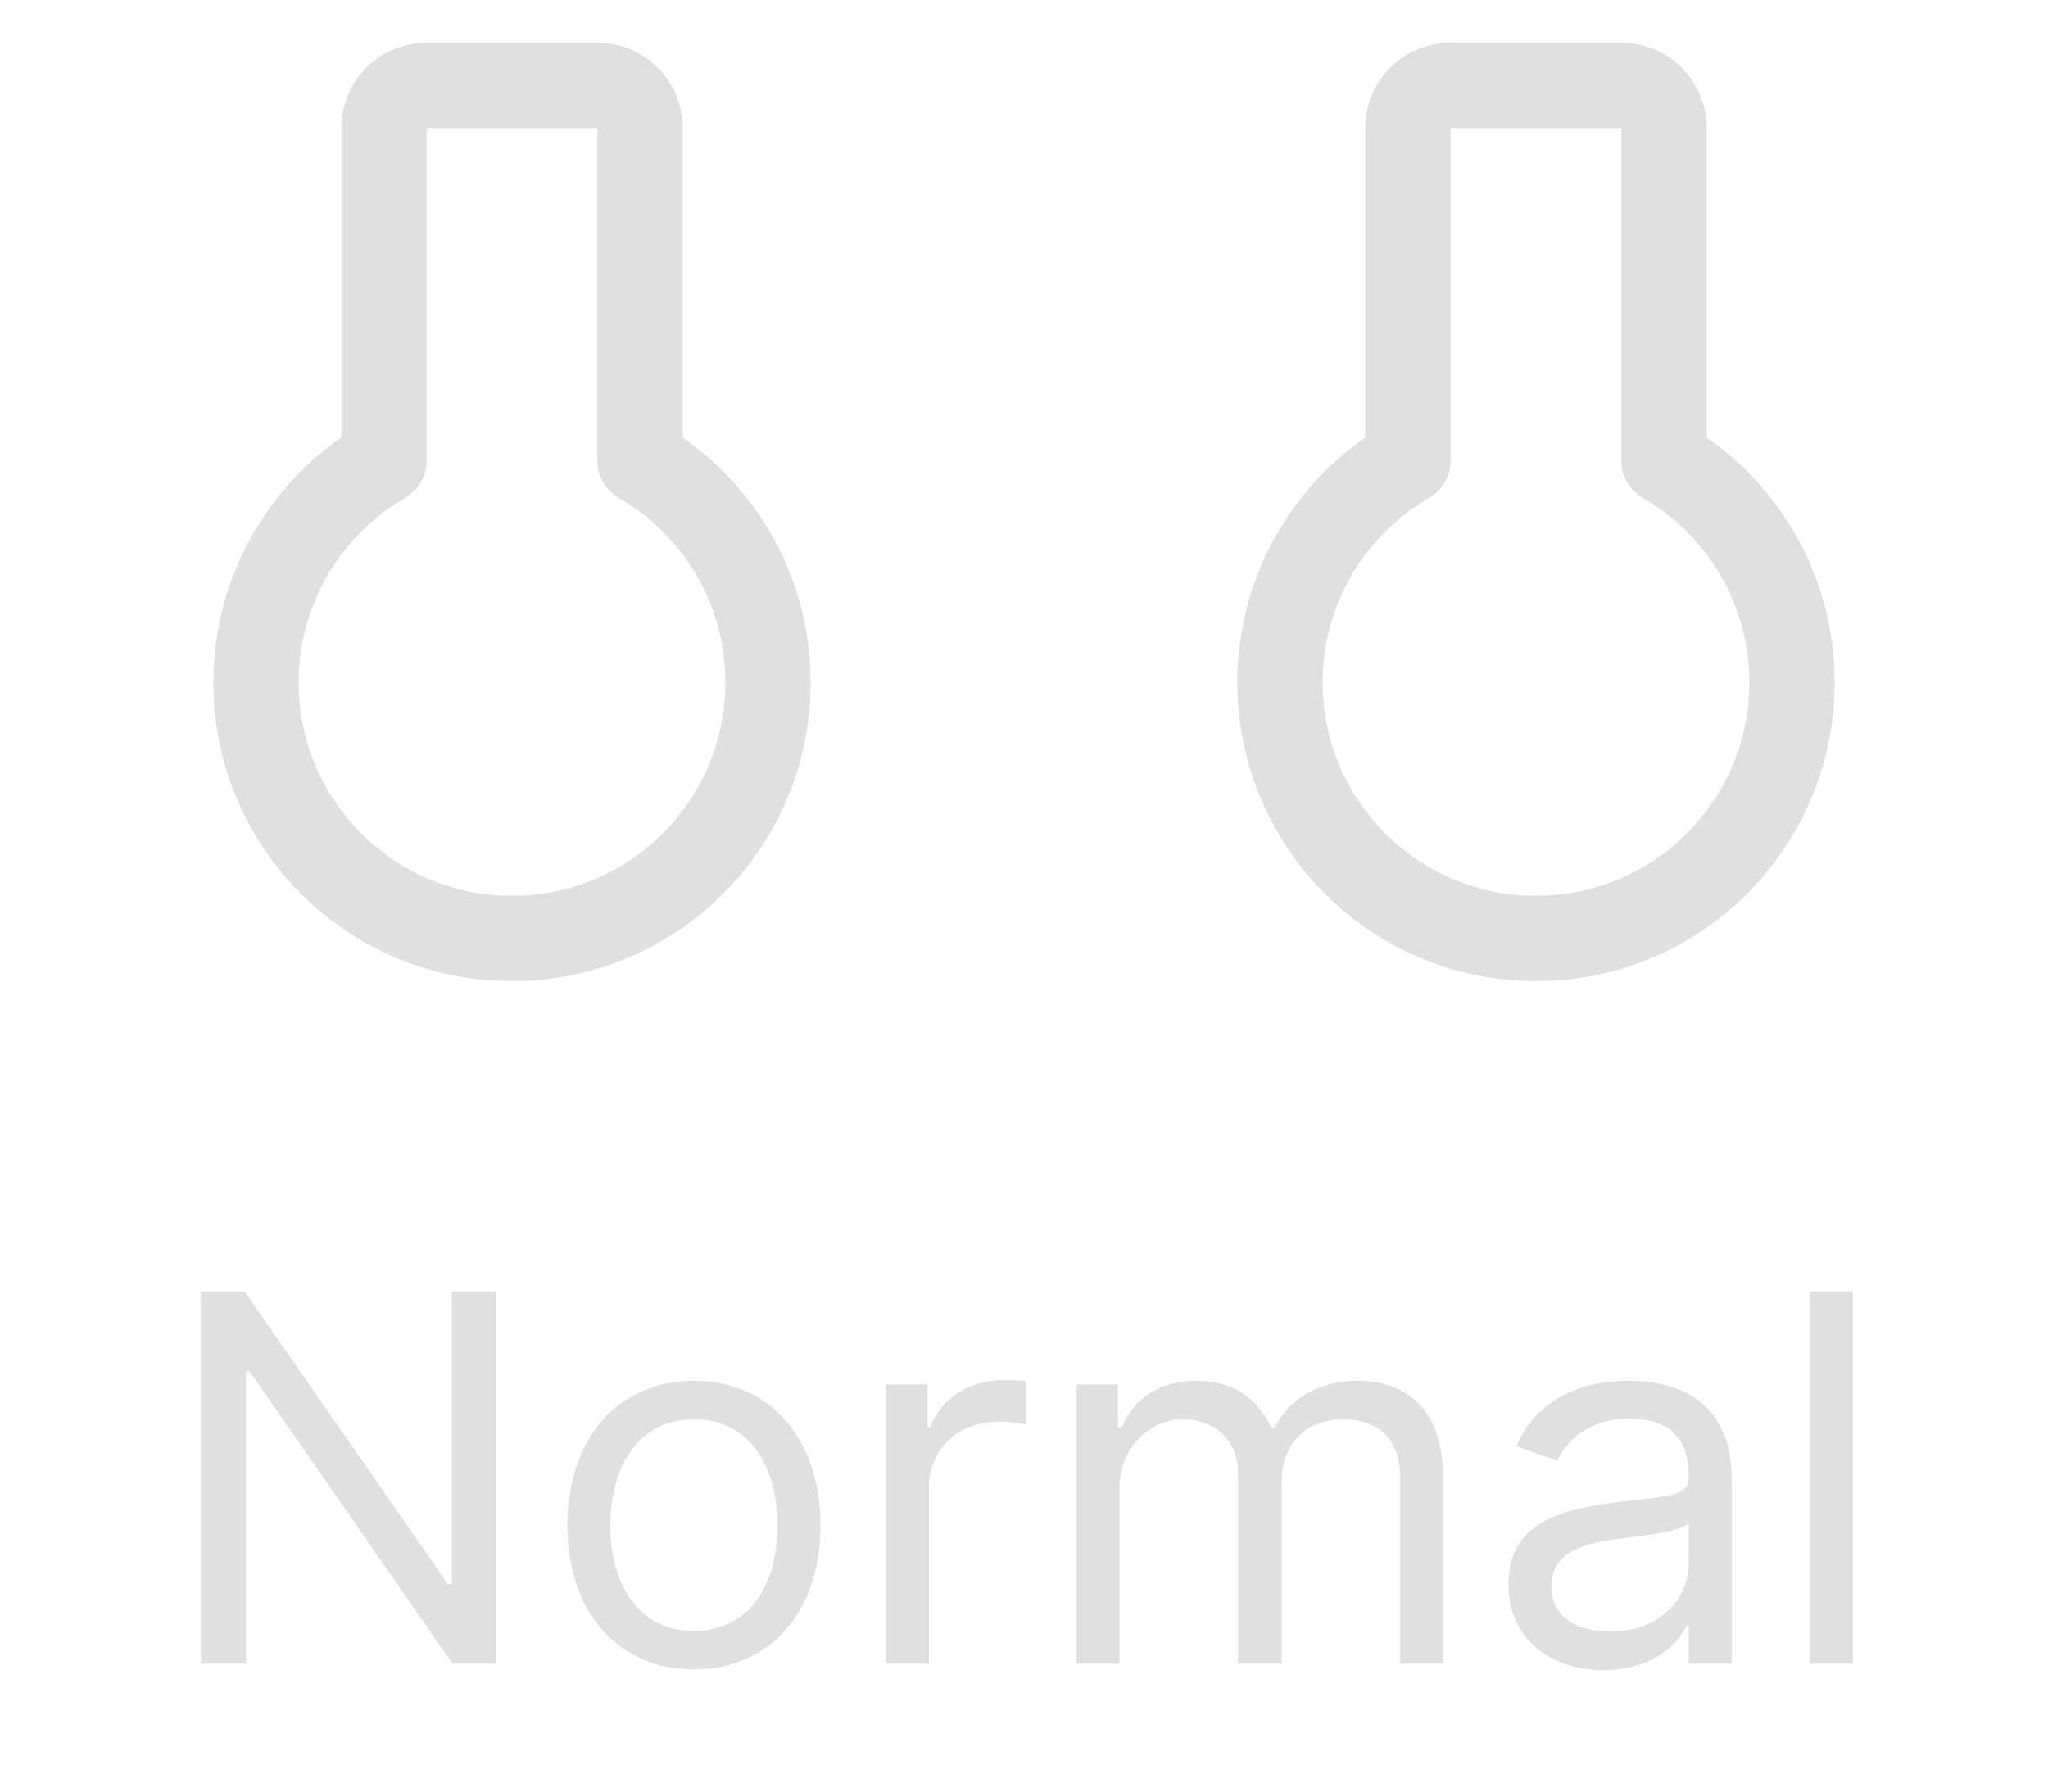
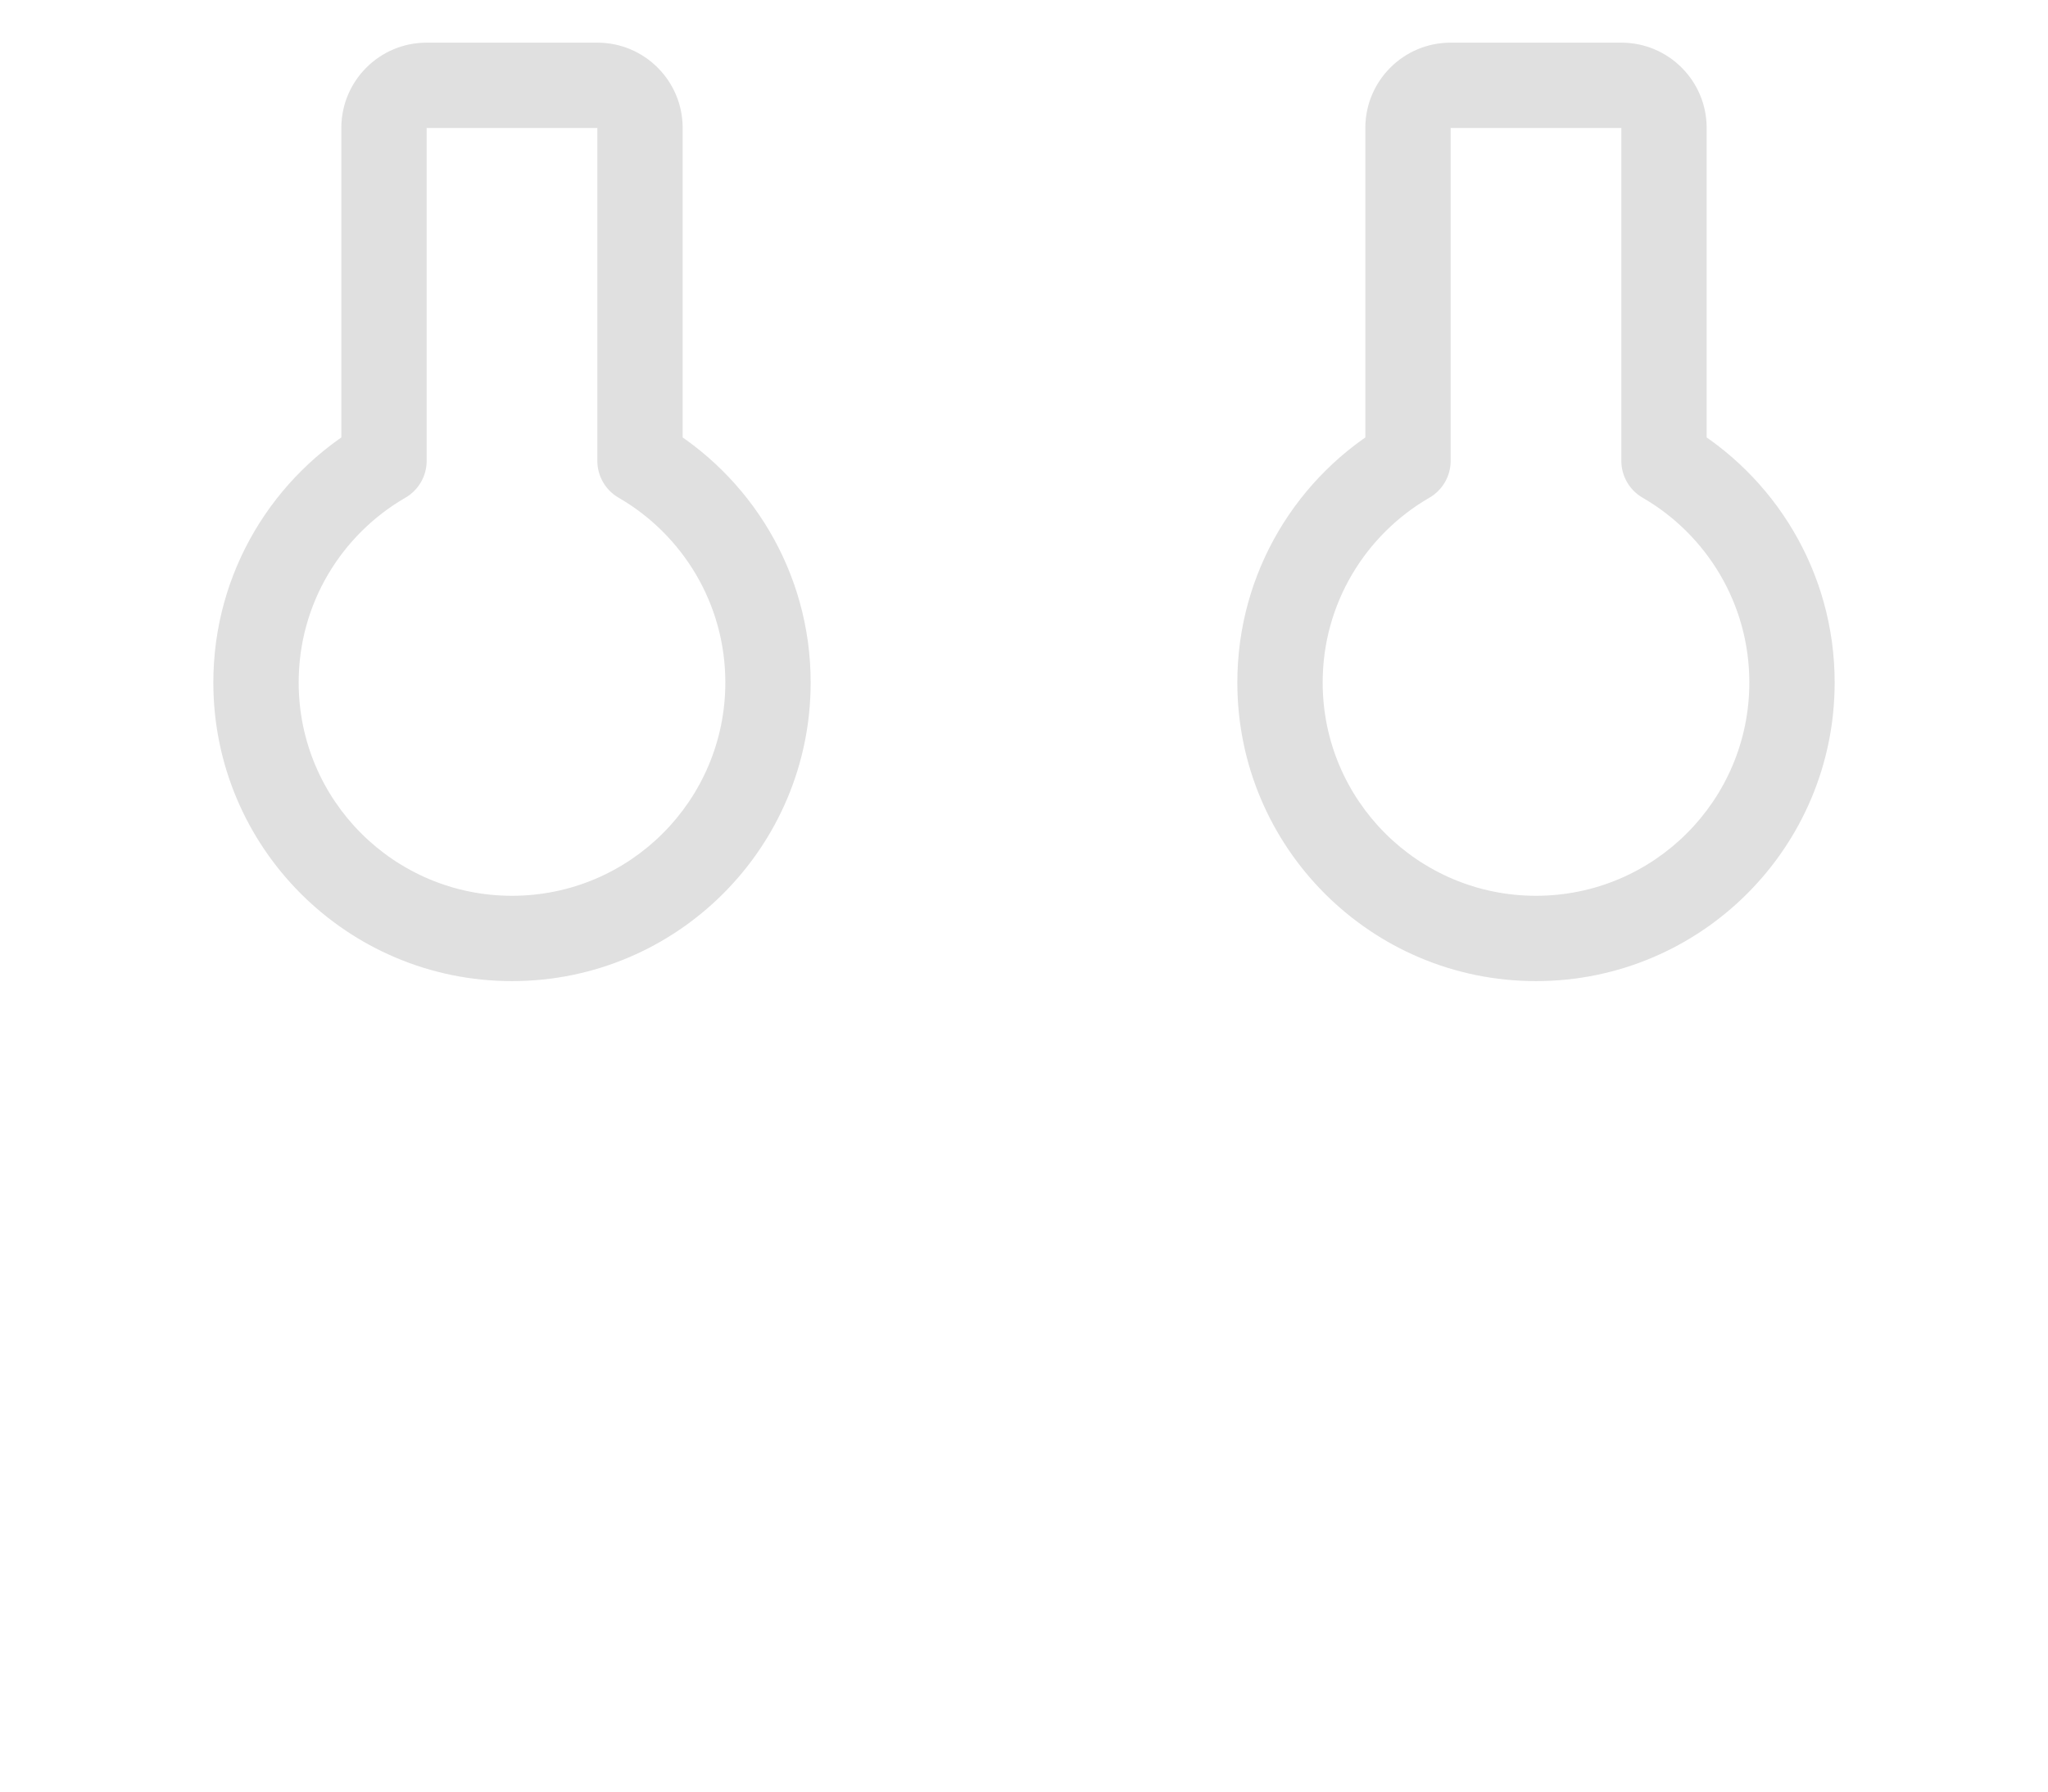
<svg xmlns="http://www.w3.org/2000/svg" width="48" height="42" viewBox="0 0 48 42" fill="none">
  <path d="M9 10.803L9.501 11.668C9.81 11.49 10 11.16 10 10.803H9ZM15 10.803H14C14 11.16 14.19 11.49 14.499 11.668L15 10.803ZM10 3V1C8.895 1 8 1.895 8 3H10ZM10 10.803V3H8V10.803H10ZM8.499 9.937C6.41 11.146 5 13.408 5 16H7C7 14.151 8.004 12.534 9.501 11.668L8.499 9.937ZM5 16C5 19.866 8.134 23 12 23V21C9.239 21 7 18.761 7 16H5ZM12 23C15.866 23 19 19.866 19 16H17C17 18.761 14.761 21 12 21V23ZM19 16C19 13.408 17.59 11.146 15.501 9.937L14.499 11.668C15.996 12.534 17 14.151 17 16H19ZM14 3V10.803H16V3H14ZM14 3H16C16 1.895 15.105 1 14 1V3ZM10 3H14V1H10V3Z" fill="#E0E0E0" />
  <path d="M33 10.803L33.501 11.668C33.81 11.49 34 11.16 34 10.803H33ZM39 10.803H38C38 11.16 38.19 11.49 38.499 11.668L39 10.803ZM34 3V1C32.895 1 32 1.895 32 3H34ZM34 10.803V3H32V10.803H34ZM32.499 9.937C30.41 11.146 29 13.408 29 16H31C31 14.151 32.004 12.534 33.501 11.668L32.499 9.937ZM29 16C29 19.866 32.134 23 36 23V21C33.239 21 31 18.761 31 16H29ZM36 23C39.866 23 43 19.866 43 16H41C41 18.761 38.761 21 36 21V23ZM43 16C43 13.408 41.59 11.146 39.501 9.937L38.499 11.668C39.996 12.534 41 14.151 41 16H43ZM38 3V10.803H40V3H38ZM38 3H40C40 1.895 39.105 1 38 1V3ZM34 3H38V1H34V3Z" fill="#E0E0E0" />
-   <path d="M11.628 30.273H10.588V37.142H10.503L5.73 30.273H4.707V39H5.764V32.148H5.849L10.605 39H11.628V30.273ZM16.265 39.136C18.038 39.136 19.231 37.79 19.231 35.761C19.231 33.716 18.038 32.369 16.265 32.369C14.492 32.369 13.299 33.716 13.299 35.761C13.299 37.79 14.492 39.136 16.265 39.136ZM16.265 38.233C14.918 38.233 14.305 37.074 14.305 35.761C14.305 34.449 14.918 33.273 16.265 33.273C17.612 33.273 18.225 34.449 18.225 35.761C18.225 37.074 17.612 38.233 16.265 38.233ZM20.766 39H21.772V34.858C21.772 33.972 22.471 33.324 23.425 33.324C23.694 33.324 23.971 33.375 24.039 33.392V32.369C23.924 32.361 23.66 32.352 23.511 32.352C22.726 32.352 22.045 32.795 21.806 33.443H21.738V32.455H20.766V39ZM25.231 39H26.237V34.909C26.237 33.95 26.936 33.273 27.72 33.273C28.482 33.273 29.015 33.771 29.015 34.517V39H30.038V34.739C30.038 33.895 30.566 33.273 31.487 33.273C32.203 33.273 32.816 33.652 32.816 34.619V39H33.822V34.619C33.822 33.081 32.995 32.369 31.828 32.369C30.89 32.369 30.204 32.8 29.867 33.477H29.799C29.475 32.778 28.904 32.369 28.044 32.369C27.191 32.369 26.561 32.778 26.288 33.477H26.203V32.455H25.231V39ZM37.587 39.153C38.729 39.153 39.325 38.54 39.53 38.114H39.581V39H40.587V34.688C40.587 32.608 39.002 32.369 38.166 32.369C37.178 32.369 36.053 32.71 35.541 33.903L36.496 34.244C36.718 33.767 37.242 33.256 38.2 33.256C39.125 33.256 39.581 33.746 39.581 34.585V34.619C39.581 35.105 39.087 35.062 37.894 35.216C36.679 35.374 35.354 35.642 35.354 37.142C35.354 38.42 36.343 39.153 37.587 39.153ZM37.74 38.25C36.939 38.25 36.36 37.892 36.36 37.193C36.36 36.426 37.058 36.188 37.843 36.085C38.269 36.034 39.411 35.915 39.581 35.71V36.631C39.581 37.449 38.933 38.25 37.74 38.25ZM43.428 30.273H42.422V39H43.428V30.273Z" fill="#E0E0E0" />
</svg>
